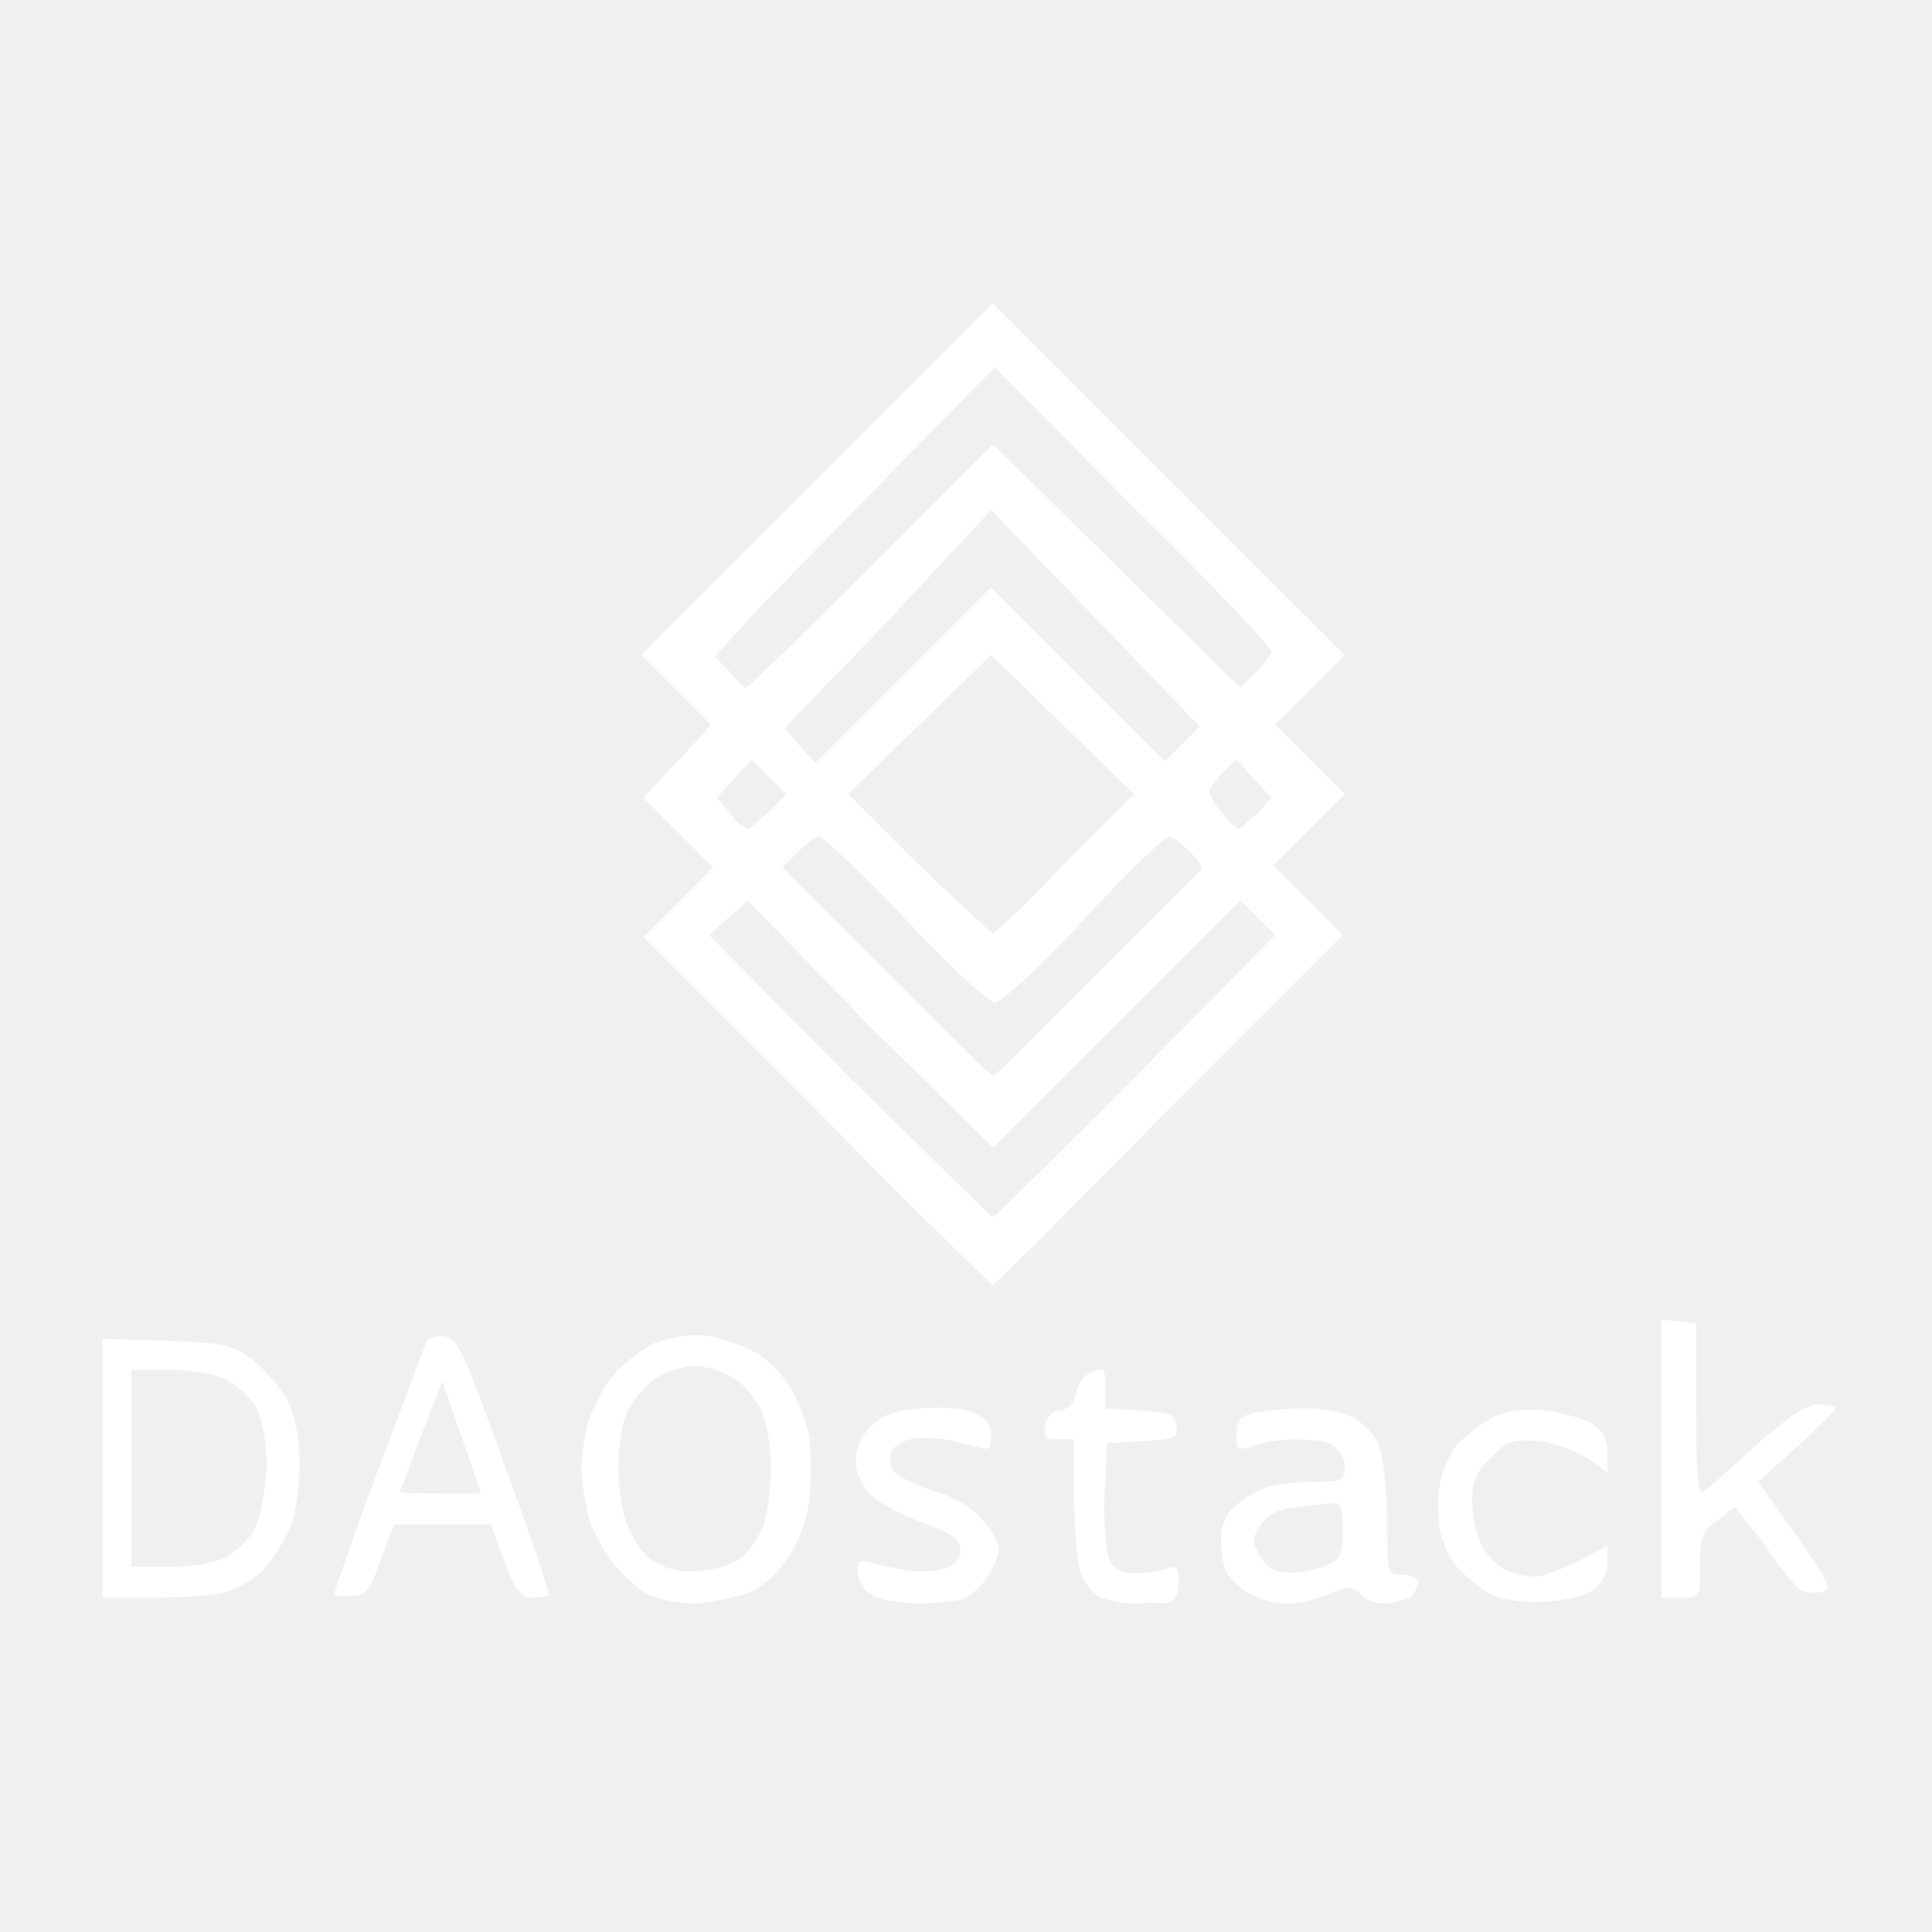
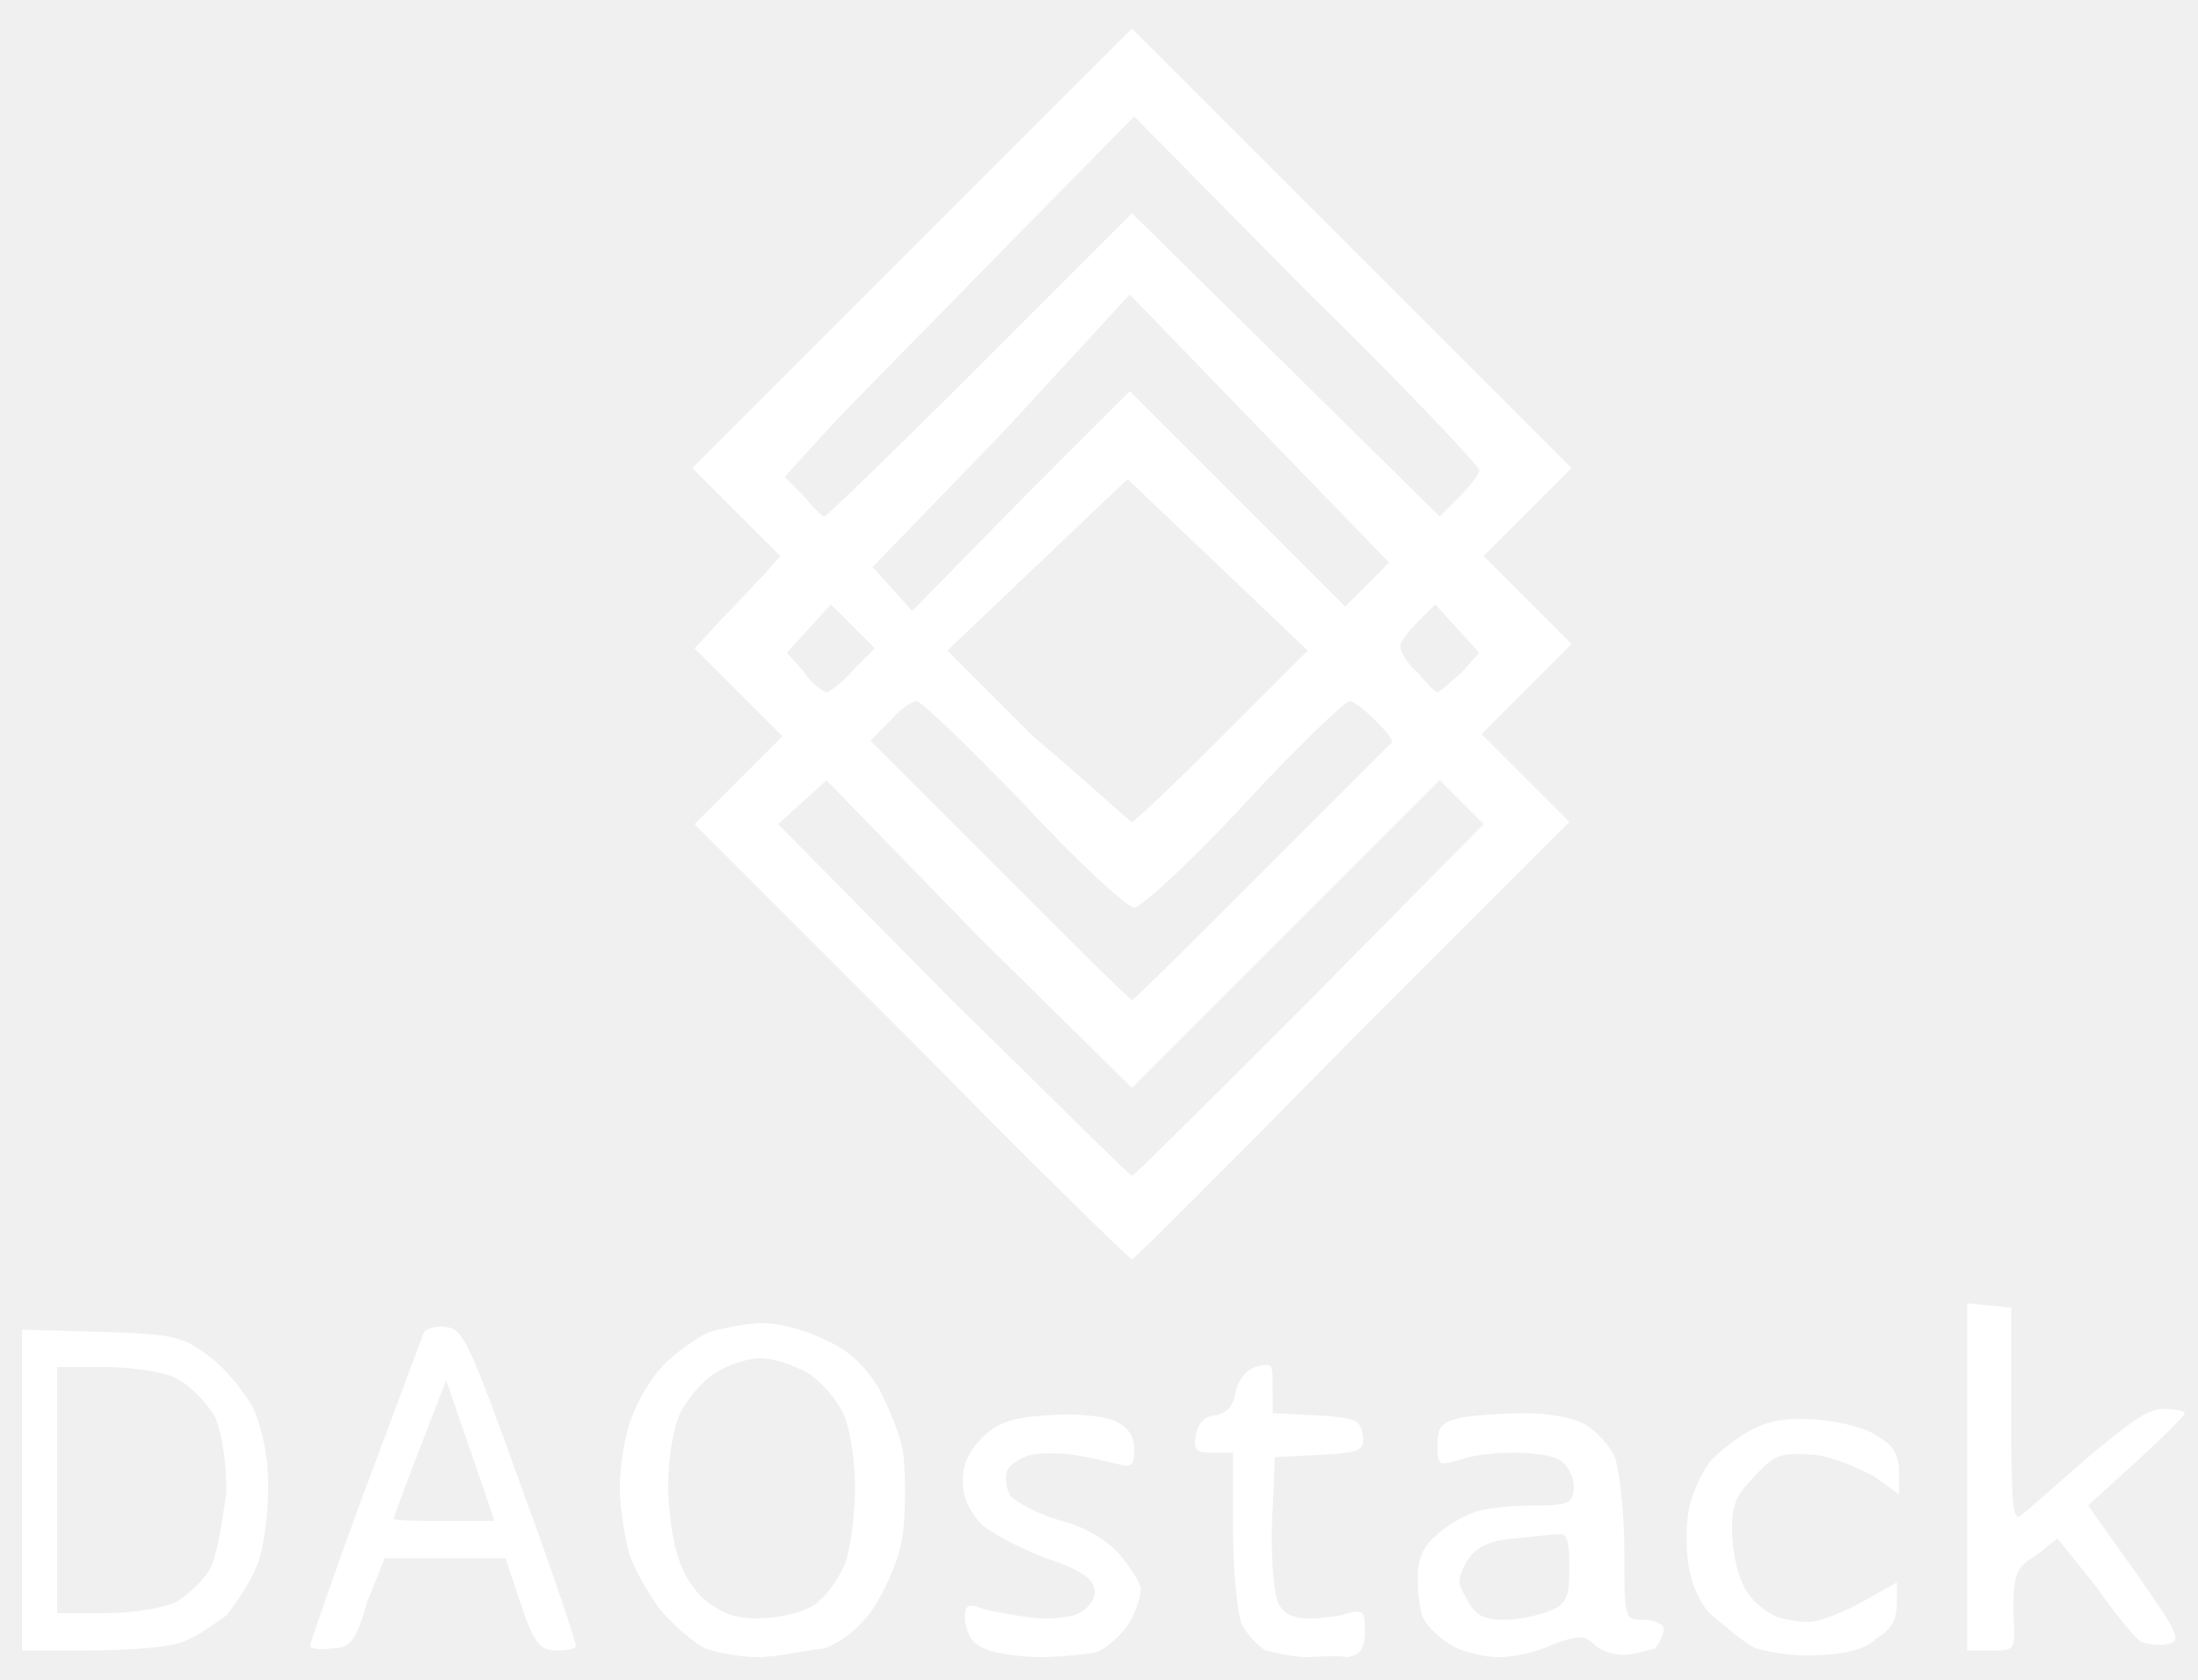
- <svg xmlns="http://www.w3.org/2000/svg" version="1.1" id="svg4807" x="0px" y="0px" viewBox="0 0 100 100" style="enable-background:new 0 0 100 100;" xml:space="preserve">
+ <svg xmlns="http://www.w3.org/2000/svg" version="1.1" id="svg4807" x="0px" y="0px" viewBox="0 0 100 76.4" style="enable-background:new 0 0 100 76.4;" xml:space="preserve">
  <style type="text/css">
	.st0{fill:#FFFFFF;}
</style>
-   <path id="path4823" class="st0" d="M35.9,83c-0.7,0-1.7-0.2-2.2-0.4c-0.5-0.2-1.4-1-1.9-1.6c-0.5-0.6-1.1-1.7-1.3-2.4  c-0.2-0.7-0.4-1.9-0.4-2.6c0-0.8,0.2-2.1,0.5-2.8c0.3-0.8,0.9-1.8,1.4-2.3c0.5-0.5,1.3-1.1,1.9-1.4c0.6-0.2,1.6-0.4,2.2-0.4  s1.8,0.3,2.6,0.7c0.9,0.4,1.6,1.1,2.2,2c0.4,0.7,0.9,1.9,1,2.7c0.1,0.7,0.1,2.1,0,3.1c-0.1,1-0.6,2.3-1.1,3  c-0.5,0.8-1.4,1.6-2.2,1.9C37.8,82.7,36.6,83,35.9,83L35.9,83z M36.4,81.3c0.8-0.1,1.7-0.4,2-0.7c0.4-0.3,0.9-1.1,1.1-1.6  c0.2-0.6,0.4-1.9,0.4-3c0-1.1-0.2-2.4-0.5-3c-0.3-0.6-0.9-1.4-1.5-1.7c-0.6-0.4-1.5-0.6-2-0.6c-0.5,0-1.4,0.3-1.9,0.6  c-0.5,0.3-1.2,1.1-1.5,1.7c-0.3,0.6-0.5,1.9-0.5,2.9c0,1,0.2,2.4,0.5,3.1c0.3,0.8,0.9,1.6,1.5,1.9C34.7,81.3,35.4,81.4,36.4,81.3z   M47.6,83c-0.6,0-1.4-0.1-1.8-0.2s-0.8-0.3-1-0.5c-0.2-0.2-0.4-0.6-0.4-1c0-0.5,0.1-0.6,0.7-0.4c0.4,0.1,1.3,0.3,2,0.4  c0.7,0.1,1.6,0,2-0.2c0.4-0.2,0.7-0.6,0.6-1c-0.1-0.5-0.6-0.8-2-1.3c-1-0.4-2.2-1-2.6-1.4c-0.5-0.5-0.8-1.1-0.8-1.8  c0-0.7,0.3-1.3,0.8-1.8c0.6-0.6,1.3-0.8,2.6-0.9c1-0.1,2.2,0,2.7,0.2c0.6,0.3,0.9,0.6,0.9,1.2c0,0.7-0.1,0.8-0.7,0.6  c-0.4-0.1-1.2-0.3-1.7-0.4c-0.6-0.1-1.4-0.1-1.8,0c-0.4,0.1-0.9,0.4-1,0.7c-0.1,0.3,0,0.7,0.2,1c0.2,0.2,1.1,0.7,2.1,1  c1.1,0.3,2,0.9,2.5,1.5c0.4,0.5,0.8,1.1,0.8,1.4c0,0.3-0.2,0.9-0.5,1.4c-0.3,0.5-0.9,1.1-1.5,1.3C49.2,82.9,48.2,83,47.6,83L47.6,83  z M58.6,83c-0.5,0-1.3-0.2-1.6-0.3c-0.4-0.2-0.8-0.7-1-1.1c-0.2-0.4-0.4-2.2-0.4-3.9v-3.2h-0.8c-0.7,0-0.8-0.1-0.7-0.7  c0.1-0.5,0.4-0.8,0.8-0.8c0.5-0.1,0.7-0.4,0.8-0.9c0.1-0.5,0.4-0.9,0.8-1.1c0.7-0.2,0.7-0.2,0.7,0.8v1.1l1.8,0.1  c1.6,0.1,1.8,0.2,1.9,0.8c0.1,0.6-0.1,0.7-1.8,0.8l-1.8,0.1l-0.1,2.2c-0.1,1.2,0,2.7,0.1,3.3c0.1,0.7,0.4,1.1,1,1.2  c0.4,0.1,1.2,0,1.7-0.1c0.9-0.3,1-0.3,1,0.6c0,0.7-0.2,1-0.7,1.1C59.8,82.9,59.1,83,58.6,83L58.6,83z M66.6,83  c-0.6,0-1.4-0.2-1.9-0.5c-0.5-0.3-1-0.7-1.2-1.1c-0.2-0.3-0.3-1.1-0.3-1.7c0-0.7,0.2-1.3,0.7-1.7c0.4-0.4,1.1-0.8,1.6-1  c0.5-0.2,1.6-0.3,2.5-0.3c1.5,0,1.6-0.1,1.6-0.8c0-0.4-0.3-0.9-0.6-1.1c-0.3-0.2-1.2-0.3-1.8-0.3c-0.7,0-1.7,0.1-2.2,0.3  c-1,0.3-1,0.3-1-0.6c0-0.7,0.2-0.9,1-1.1c0.5-0.1,1.7-0.2,2.6-0.2c0.9,0,2,0.2,2.5,0.5c0.5,0.3,1.1,0.9,1.3,1.5  c0.2,0.6,0.4,2.3,0.4,3.8c0,2.8,0,2.8,0.8,2.8c0.4,0,0.8,0.2,0.8,0.4c0,0.2-0.2,0.6-0.4,0.8C72.4,82.9,72,83,71.6,83  s-0.9-0.2-1.2-0.5c-0.4-0.4-0.6-0.4-1.6,0C68.2,82.8,67.2,83,66.6,83L66.6,83z M66.8,81.4c0.6,0,1.5-0.2,1.9-0.4  c0.7-0.3,0.8-0.6,0.8-1.8c0-1-0.1-1.4-0.4-1.4c-0.2,0-1.1,0.1-1.9,0.2c-1.1,0.1-1.6,0.4-2,1c-0.4,0.7-0.4,0.8,0,1.5  C65.6,81.2,66,81.4,66.8,81.4z M79.9,82.9c-0.9,0.1-2-0.1-2.6-0.3c-0.5-0.2-1.3-0.9-1.8-1.4c-0.5-0.5-0.9-1.5-1-2.2  c-0.1-0.7-0.1-1.8,0.1-2.5c0.2-0.7,0.6-1.6,1-1.9c0.4-0.4,1.1-0.9,1.6-1.2c0.7-0.4,1.5-0.5,2.7-0.4c0.9,0.1,2,0.4,2.5,0.7  c0.6,0.4,0.8,0.8,0.8,1.5v1l-1-0.7c-0.6-0.4-1.7-0.8-2.5-0.9c-1.4-0.1-1.6-0.1-2.5,0.8c-0.8,0.8-1,1.2-1,2.3c0,0.7,0.2,1.7,0.5,2.3  s0.9,1.1,1.3,1.3s1.1,0.3,1.5,0.3s1.4-0.4,2.2-0.8l1.5-0.8v0.9c0,0.6-0.3,1.1-0.9,1.5C81.9,82.6,80.8,82.9,79.9,82.9L79.9,82.9z   M7.9,82.7l-2.6,0V76v-6.7l3.3,0.1c3,0.1,3.4,0.2,4.5,1c0.6,0.5,1.4,1.4,1.8,2.1c0.4,0.9,0.6,1.9,0.6,3.3c0,1.2-0.2,2.6-0.5,3.3  c-0.3,0.7-0.9,1.6-1.3,2.1c-0.5,0.5-1.3,1-2,1.2S9.3,82.7,7.9,82.7L7.9,82.7z M8.8,81.1c1.1,0,2.3-0.2,2.9-0.5  c0.5-0.3,1.2-0.9,1.5-1.5c0.3-0.6,0.5-1.8,0.6-3.1c0-1.4-0.2-2.4-0.5-3.1c-0.3-0.5-1-1.2-1.6-1.5c-0.6-0.3-1.9-0.5-2.9-0.5H6.8V76  v5.1H8.8z M18.2,82.6c-0.5,0.1-0.9,0-0.9-0.1c0-0.1,1-3,2.3-6.5c1.3-3.4,2.4-6.4,2.5-6.6c0.2-0.2,0.6-0.3,1-0.2c0.6,0.1,1,1,3,6.6  c1.3,3.5,2.3,6.5,2.3,6.7c0,0.1-0.3,0.2-0.8,0.2c-0.6,0-0.9-0.3-1.5-1.9l-0.7-1.9H23h-2.6l-0.7,1.8C19.2,82.3,18.9,82.6,18.2,82.6z   M22.9,77.3h2l-1-2.9l-1-2.9l-1.1,2.8c-0.6,1.6-1.1,2.9-1.1,2.9C20.8,77.3,21.8,77.3,22.9,77.3z M87,82.7h-1v-7.2v-7.2l0.9,0.1  l0.9,0.1v4.5c0,4,0.1,4.5,0.5,4.1c0.3-0.2,1.5-1.3,2.7-2.4c1.6-1.4,2.5-2,3.1-2c0.5,0,0.9,0.1,0.9,0.2c0,0.1-0.9,1-2,2l-2,1.8l2,2.8  c1.7,2.5,1.9,2.8,1.3,2.9c-0.4,0.1-0.8,0-1.1-0.1c-0.2-0.1-1.1-1.2-1.9-2.4L89.8,78l-0.9,0.7C88.1,79.2,88,79.5,88,81  C88,82.7,88,82.7,87,82.7z M51.4,66.5c-0.1,0-4.2-4-9.1-9l-9-9l1.8-1.8l1.8-1.8l-1.8-1.8l-1.8-1.8l1.1-1.2c0.6-0.6,1.4-1.5,1.8-1.9  l0.6-0.7l-1.8-1.8l-1.8-1.8l9.1-9.1l9.1-9.1l9.1,9.1l9.1,9.1l-1.8,1.8l-1.8,1.8l1.8,1.8l1.8,1.8L67.7,43l-1.8,1.8l1.8,1.8l1.8,1.8  l-9,9C55.6,62.4,51.5,66.5,51.4,66.5z M51.4,63c0.1,0,3.4-3.3,7.4-7.3l7.2-7.3l-0.9-0.9l-0.9-0.9l-6.4,6.4l-6.4,6.4L45,53.1  l-6.3-6.5l-1,0.9l-1,0.9l7.2,7.3C48,59.7,51.3,63,51.4,63z M51.4,55.7c0.1,0,2.5-2.4,5.4-5.3c2.9-2.9,5.3-5.3,5.4-5.4  c0.1-0.1-0.2-0.5-0.6-0.9c-0.4-0.4-0.9-0.8-1.1-0.8c-0.2,0-2.2,1.9-4.4,4.3c-2.2,2.4-4.3,4.3-4.6,4.3c-0.3,0-2.4-1.9-4.6-4.3  c-2.3-2.4-4.3-4.3-4.5-4.3c-0.2,0-0.7,0.4-1.1,0.8l-0.8,0.8l5.4,5.4C48.8,53.2,51.3,55.7,51.4,55.7z M51.4,48.3  c0.1,0,1.8-1.6,3.7-3.6l3.6-3.6l-3.7-3.6l-3.7-3.6l-3.7,3.6l-3.7,3.6l3.6,3.6C49.6,46.7,51.3,48.3,51.4,48.3z M38.7,42.9  c0.1,0,0.6-0.4,1.1-0.9l0.9-0.9l-0.9-0.9l-0.9-0.9l-0.9,1l-0.9,1l0.7,0.8C38.1,42.6,38.6,42.9,38.7,42.9z M64.1,42.9  c0.1,0,0.5-0.4,1-0.8l0.7-0.8l-0.9-1l-0.9-1l-0.7,0.7c-0.4,0.4-0.7,0.8-0.7,1c0,0.2,0.3,0.7,0.7,1.1C63.6,42.6,64,42.9,64.1,42.9z   M46.8,34.9l4.5-4.5l4.5,4.5l4.5,4.5l0.9-0.9l0.9-0.9l-5.4-5.6l-5.4-5.6L46,32.1l-5.4,5.6l0.8,0.9l0.8,0.9L46.8,34.9z M38.6,35.6  c0.1,0,3-2.8,6.5-6.3l6.3-6.3l6.4,6.3l6.4,6.3l0.8-0.8c0.4-0.4,0.8-0.9,0.8-1.1c0-0.2-3.2-3.6-7.2-7.5l-7.1-7.2l-5.5,5.6  c-3,3.1-6.3,6.4-7.2,7.4L37,34l0.8,0.8C38.1,35.2,38.5,35.6,38.6,35.6z" />
+   <path id="path4823" class="st0" d="M34.5,75.4c-0.8,0-1.9-0.2-2.4-0.4c-0.5-0.2-1.5-1.1-2.1-1.8c-0.5-0.7-1.2-1.9-1.4-2.6  c-0.2-0.8-0.4-2.1-0.4-2.9c0-0.9,0.2-2.3,0.5-3.1c0.3-0.9,1-2,1.5-2.5c0.5-0.5,1.4-1.2,2.1-1.5c0.7-0.2,1.8-0.4,2.4-0.4  c0.7,0,2,0.3,2.9,0.8c1,0.4,1.8,1.2,2.4,2.2c0.4,0.8,1,2.1,1.1,3c0.1,0.8,0.1,2.3,0,3.4c-0.1,1.1-0.7,2.5-1.2,3.3  c-0.5,0.9-1.5,1.8-2.4,2.1C36.6,75.1,35.3,75.4,34.5,75.4L34.5,75.4z M35.1,73.6c0.9-0.1,1.9-0.4,2.2-0.8c0.4-0.3,1-1.2,1.2-1.8  c0.2-0.7,0.4-2.1,0.4-3.3c0-1.2-0.2-2.6-0.5-3.3c-0.3-0.7-1-1.5-1.6-1.9c-0.7-0.4-1.6-0.7-2.2-0.7s-1.5,0.3-2.1,0.7  c-0.5,0.3-1.3,1.2-1.6,1.9c-0.3,0.7-0.5,2.1-0.5,3.2c0,1.1,0.2,2.6,0.5,3.4c0.3,0.9,1,1.8,1.6,2.1C33.2,73.6,34,73.7,35.1,73.6z   M47.4,75.4c-0.7,0-1.5-0.1-2-0.2s-0.9-0.3-1.1-0.5c-0.2-0.2-0.4-0.7-0.4-1.1c0-0.5,0.1-0.7,0.8-0.4c0.4,0.1,1.4,0.3,2.2,0.4  c0.8,0.1,1.8,0,2.2-0.2s0.8-0.7,0.7-1.1c-0.1-0.5-0.7-0.9-2.2-1.4c-1.1-0.4-2.4-1.1-2.9-1.5c-0.5-0.5-0.9-1.2-0.9-2  c0-0.8,0.3-1.4,0.9-2c0.7-0.7,1.4-0.9,2.9-1c1.1-0.1,2.4,0,3,0.2c0.7,0.3,1,0.7,1,1.3c0,0.8-0.1,0.9-0.8,0.7  c-0.4-0.1-1.3-0.3-1.9-0.4c-0.7-0.1-1.5-0.1-2,0c-0.4,0.1-1,0.4-1.1,0.8c-0.1,0.3,0,0.8,0.2,1.1c0.2,0.2,1.2,0.8,2.3,1.1  c1.2,0.3,2.2,1,2.7,1.6c0.4,0.5,0.9,1.2,0.9,1.5c0,0.3-0.2,1-0.5,1.5c-0.3,0.5-1,1.2-1.6,1.4C49.1,75.3,48,75.4,47.4,75.4L47.4,75.4  z M59.4,75.4c-0.5,0-1.4-0.2-1.8-0.3c-0.4-0.2-0.9-0.8-1.1-1.2c-0.2-0.4-0.4-2.4-0.4-4.3v-3.5h-0.9c-0.8,0-0.9-0.1-0.8-0.8  c0.1-0.5,0.4-0.9,0.9-0.9c0.5-0.1,0.8-0.4,0.9-1c0.1-0.5,0.4-1,0.9-1.2c0.8-0.2,0.8-0.2,0.8,0.9v1.2l2,0.1c1.8,0.1,2,0.2,2.1,0.9  c0.1,0.7-0.1,0.8-2,0.9l-2,0.1l-0.1,2.4c-0.1,1.3,0,3,0.1,3.6c0.1,0.8,0.4,1.2,1.1,1.3c0.4,0.1,1.3,0,1.9-0.1c1-0.3,1.1-0.3,1.1,0.7  c0,0.8-0.2,1.1-0.8,1.2C60.7,75.3,60,75.4,59.4,75.4L59.4,75.4z M68.2,75.4c-0.7,0-1.5-0.2-2.1-0.5c-0.5-0.3-1.1-0.8-1.3-1.2  c-0.2-0.3-0.3-1.2-0.3-1.9c0-0.8,0.2-1.4,0.8-1.9c0.4-0.4,1.2-0.9,1.8-1.1c0.5-0.2,1.8-0.3,2.7-0.3c1.6,0,1.8-0.1,1.8-0.9  c0-0.4-0.3-1-0.7-1.2c-0.3-0.2-1.3-0.3-2-0.3c-0.8,0-1.9,0.1-2.4,0.3c-1.1,0.3-1.1,0.3-1.1-0.7c0-0.8,0.2-1,1.1-1.2  c0.5-0.1,1.9-0.2,2.9-0.2s2.2,0.2,2.7,0.5c0.5,0.3,1.2,1,1.4,1.6c0.2,0.7,0.4,2.5,0.4,4.2c0,3.1,0,3.1,0.9,3.1  c0.4,0,0.9,0.2,0.9,0.4c0,0.2-0.2,0.7-0.4,0.9c-0.7,0.2-1.1,0.3-1.5,0.3c-0.4,0-1-0.2-1.3-0.5c-0.4-0.4-0.7-0.4-1.8,0  C69.9,75.2,68.8,75.4,68.2,75.4L68.2,75.4z M68.4,73.7c0.7,0,1.6-0.2,2.1-0.4c0.8-0.3,0.9-0.7,0.9-2c0-1.1-0.1-1.5-0.4-1.5  c-0.2,0-1.2,0.1-2.1,0.2c-1.2,0.1-1.8,0.4-2.2,1.1c-0.4,0.8-0.4,0.9,0,1.6C67.1,73.5,67.5,73.7,68.4,73.7z M82.8,75.3  c-1,0.1-2.2-0.1-2.9-0.3c-0.5-0.2-1.4-1-2-1.5s-1-1.6-1.1-2.4c-0.1-0.8-0.1-2,0.1-2.7s0.7-1.8,1.1-2.1c0.4-0.4,1.2-1,1.8-1.3  c0.8-0.4,1.6-0.5,3-0.4c1,0.1,2.2,0.4,2.7,0.8c0.7,0.4,0.9,0.9,0.9,1.6V68l-1.1-0.8c-0.7-0.4-1.9-0.9-2.7-1  c-1.5-0.1-1.8-0.1-2.7,0.9c-0.9,0.9-1.1,1.3-1.1,2.5c0,0.8,0.2,1.9,0.5,2.5c0.3,0.7,1,1.2,1.4,1.4c0.4,0.2,1.2,0.3,1.6,0.3  c0.4,0,1.5-0.4,2.4-0.9l1.6-0.9v1c0,0.7-0.3,1.2-1,1.6C85,75,83.8,75.3,82.8,75.3L82.8,75.3z M3.8,75.1H1v-7.3v-7.3l3.6,0.1  c3.3,0.1,3.7,0.2,4.9,1.1c0.7,0.5,1.5,1.5,2,2.3c0.4,1,0.7,2.1,0.7,3.6c0,1.3-0.2,2.9-0.5,3.6c-0.3,0.8-1,1.8-1.4,2.3  C9.6,74,8.8,74.6,8,74.8C7.2,75,5.4,75.1,3.8,75.1L3.8,75.1z M4.8,73.4c1.2,0,2.5-0.2,3.2-0.5c0.5-0.3,1.3-1,1.6-1.6  c0.3-0.7,0.5-2,0.7-3.4c0-1.5-0.2-2.6-0.5-3.4C9.4,63.8,8.6,63,8,62.7s-2.1-0.5-3.2-0.5H2.6v5.6v5.6H4.8z M15.1,75  c-0.5,0.1-1,0-1-0.1s1.1-3.3,2.5-7.1c1.4-3.7,2.6-7,2.7-7.2c0.2-0.2,0.7-0.3,1.1-0.2c0.7,0.1,1.1,1.1,3.3,7.2  c1.4,3.8,2.5,7.1,2.5,7.3c0,0.1-0.3,0.2-0.9,0.2c-0.7,0-1-0.3-1.6-2.1L23,70.9h-2.6h-2.9l-0.8,2C16.2,74.7,15.9,75,15.1,75z   M20.3,69.2h2.2L21.4,66l-1.1-3.2l-1.2,3.1c-0.7,1.8-1.2,3.2-1.2,3.2C18,69.2,19.1,69.2,20.3,69.2z M90.6,75.1h-1.1v-7.9v-7.9l1,0.1  l1,0.1v4.9c0,4.4,0.1,4.9,0.5,4.5c0.3-0.2,1.6-1.4,3-2.6c1.8-1.5,2.7-2.2,3.4-2.2c0.5,0,1,0.1,1,0.2s-1,1.1-2.2,2.2l-2.2,2l2.2,3.1  c1.9,2.7,2.1,3.1,1.4,3.2c-0.4,0.1-0.9,0-1.2-0.1c-0.2-0.1-1.2-1.3-2.1-2.6L93.6,70l-1,0.8c-0.9,0.5-1,0.9-1,2.5  C91.7,75.1,91.7,75.1,90.6,75.1z M51.5,57.3c-0.1,0-4.6-4.4-10-9.9l-9.9-9.9l2-2l2-2l-2-2l-2-2l1.2-1.3c0.7-0.7,1.5-1.6,2-2.1  l0.7-0.8l-2-2l-2-2l10-10l10-10l10,10l10,10l-2,2l-2,2l2,2l2,2l-2.1,2.1l-2,2l2,2l2,2l-9.9,9.9C56.1,52.8,51.6,57.3,51.5,57.3z   M51.5,53.5c0.1,0,3.7-3.6,8.1-8l7.9-8l-1-1l-1-1l-7,7l-7,7l-7-6.9l-6.9-7.1l-1.1,1l-1.1,1l7.9,8C47.8,49.9,51.4,53.5,51.5,53.5z   M51.5,45.5c0.1,0,2.7-2.6,5.9-5.8c3.2-3.2,5.8-5.8,5.9-5.9c0.1-0.1-0.2-0.5-0.7-1c-0.4-0.4-1-0.9-1.2-0.9s-2.4,2.1-4.8,4.7  c-2.4,2.6-4.7,4.7-5,4.7c-0.3,0-2.6-2.1-5-4.7c-2.5-2.6-4.7-4.7-4.9-4.7c-0.2,0-0.8,0.4-1.2,0.9l-0.9,0.9l5.9,5.9  C48.7,42.8,51.4,45.5,51.5,45.5z M51.5,37.4c0.1,0,2-1.8,4.1-3.9l3.9-3.9l-4.1-3.9l-4.1-3.9l-4.1,3.9l-4.1,3.9l3.9,3.9  C49.5,35.6,51.4,37.4,51.5,37.4z M37.6,31.5c0.1,0,0.7-0.4,1.2-1l1-1l-1-1l-1-1l-1,1.1l-1,1.1l0.8,0.9  C36.9,31.1,37.5,31.5,37.6,31.5z M65.4,31.5c0.1,0,0.5-0.4,1.1-0.9l0.8-0.9l-1-1.1l-1-1.1l-0.8,0.8c-0.4,0.4-0.8,0.9-0.8,1.1  s0.3,0.8,0.8,1.2C64.9,31.1,65.3,31.5,65.4,31.5z M46.5,22.7l4.9-4.9l4.9,4.9l4.9,4.9l1-1l1-1l-5.9-6.1l-5.9-6.1l-5.8,6.3l-5.9,6.1  l0.9,1l0.9,1L46.5,22.7z M37.5,23.5c0.1,0,3.3-3.1,7.1-6.9l6.9-6.9l7,6.9l7,6.9l0.9-0.9c0.4-0.4,0.9-1,0.9-1.2  c0-0.2-3.5-3.9-7.9-8.2l-7.8-7.9l-6,6.1c-3.3,3.4-6.9,7-7.9,8.1l-2,2.2l0.9,0.9C36.9,23,37.4,23.5,37.5,23.5z" />
</svg>
